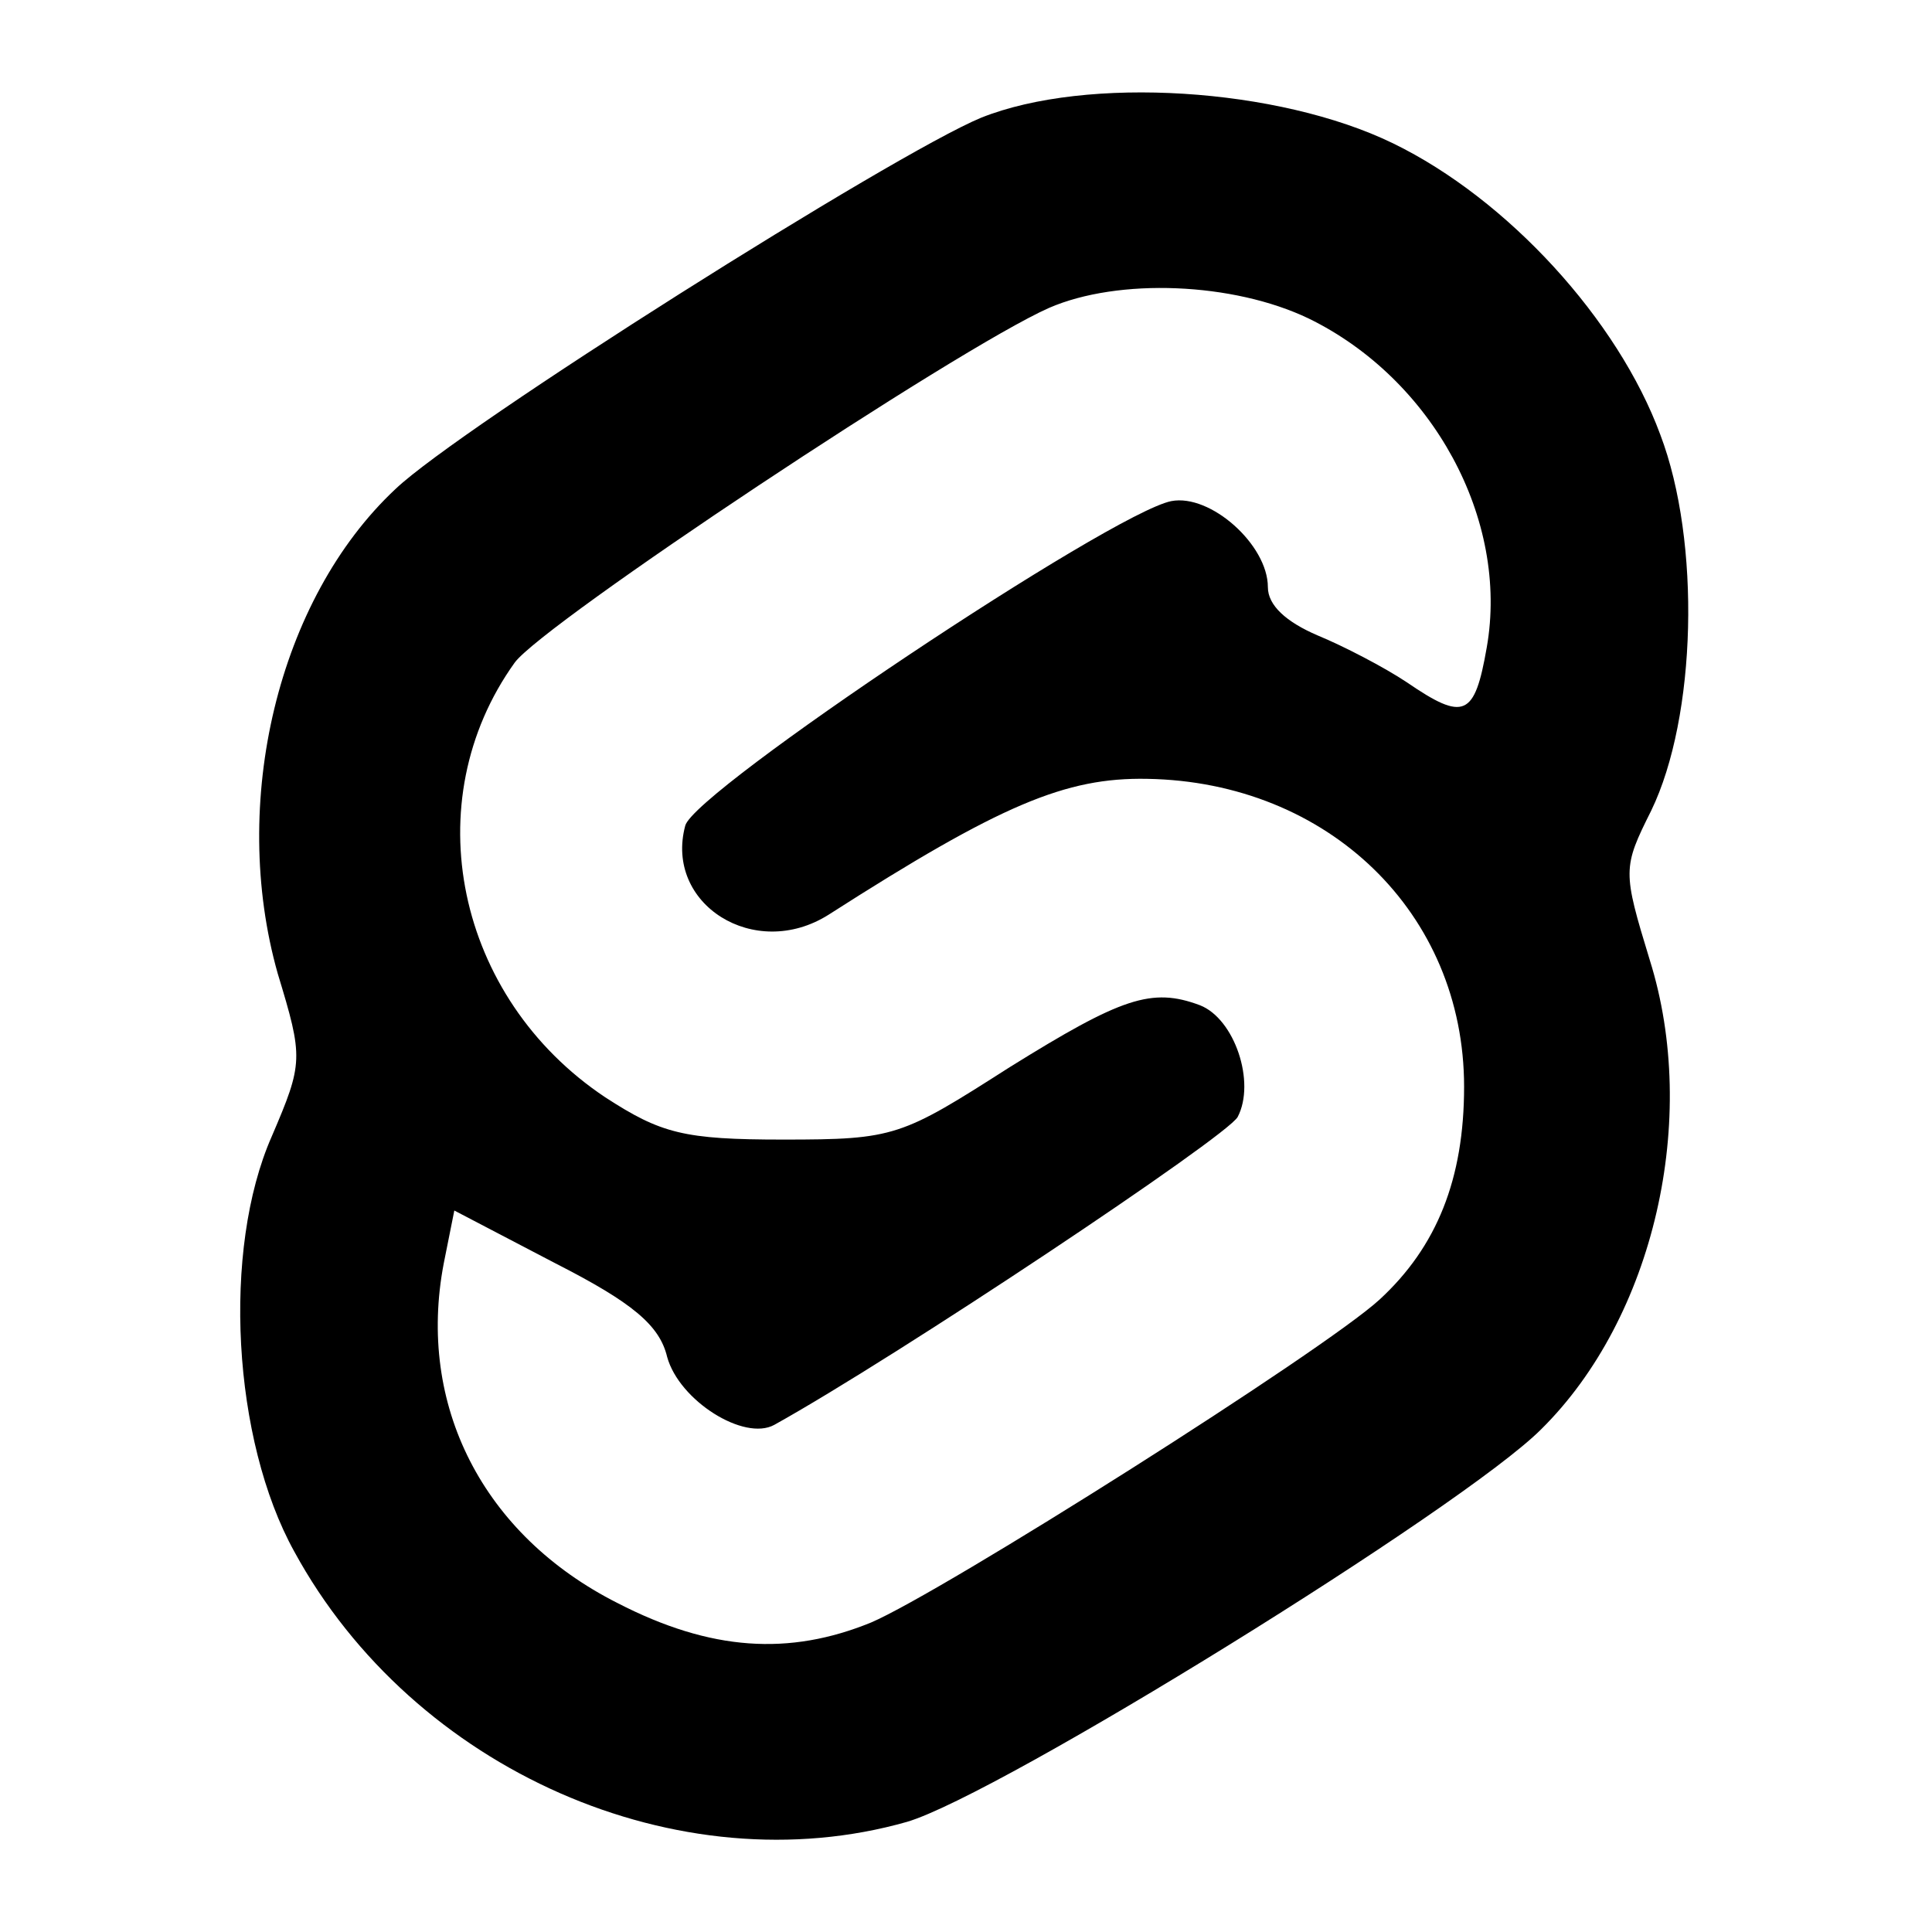
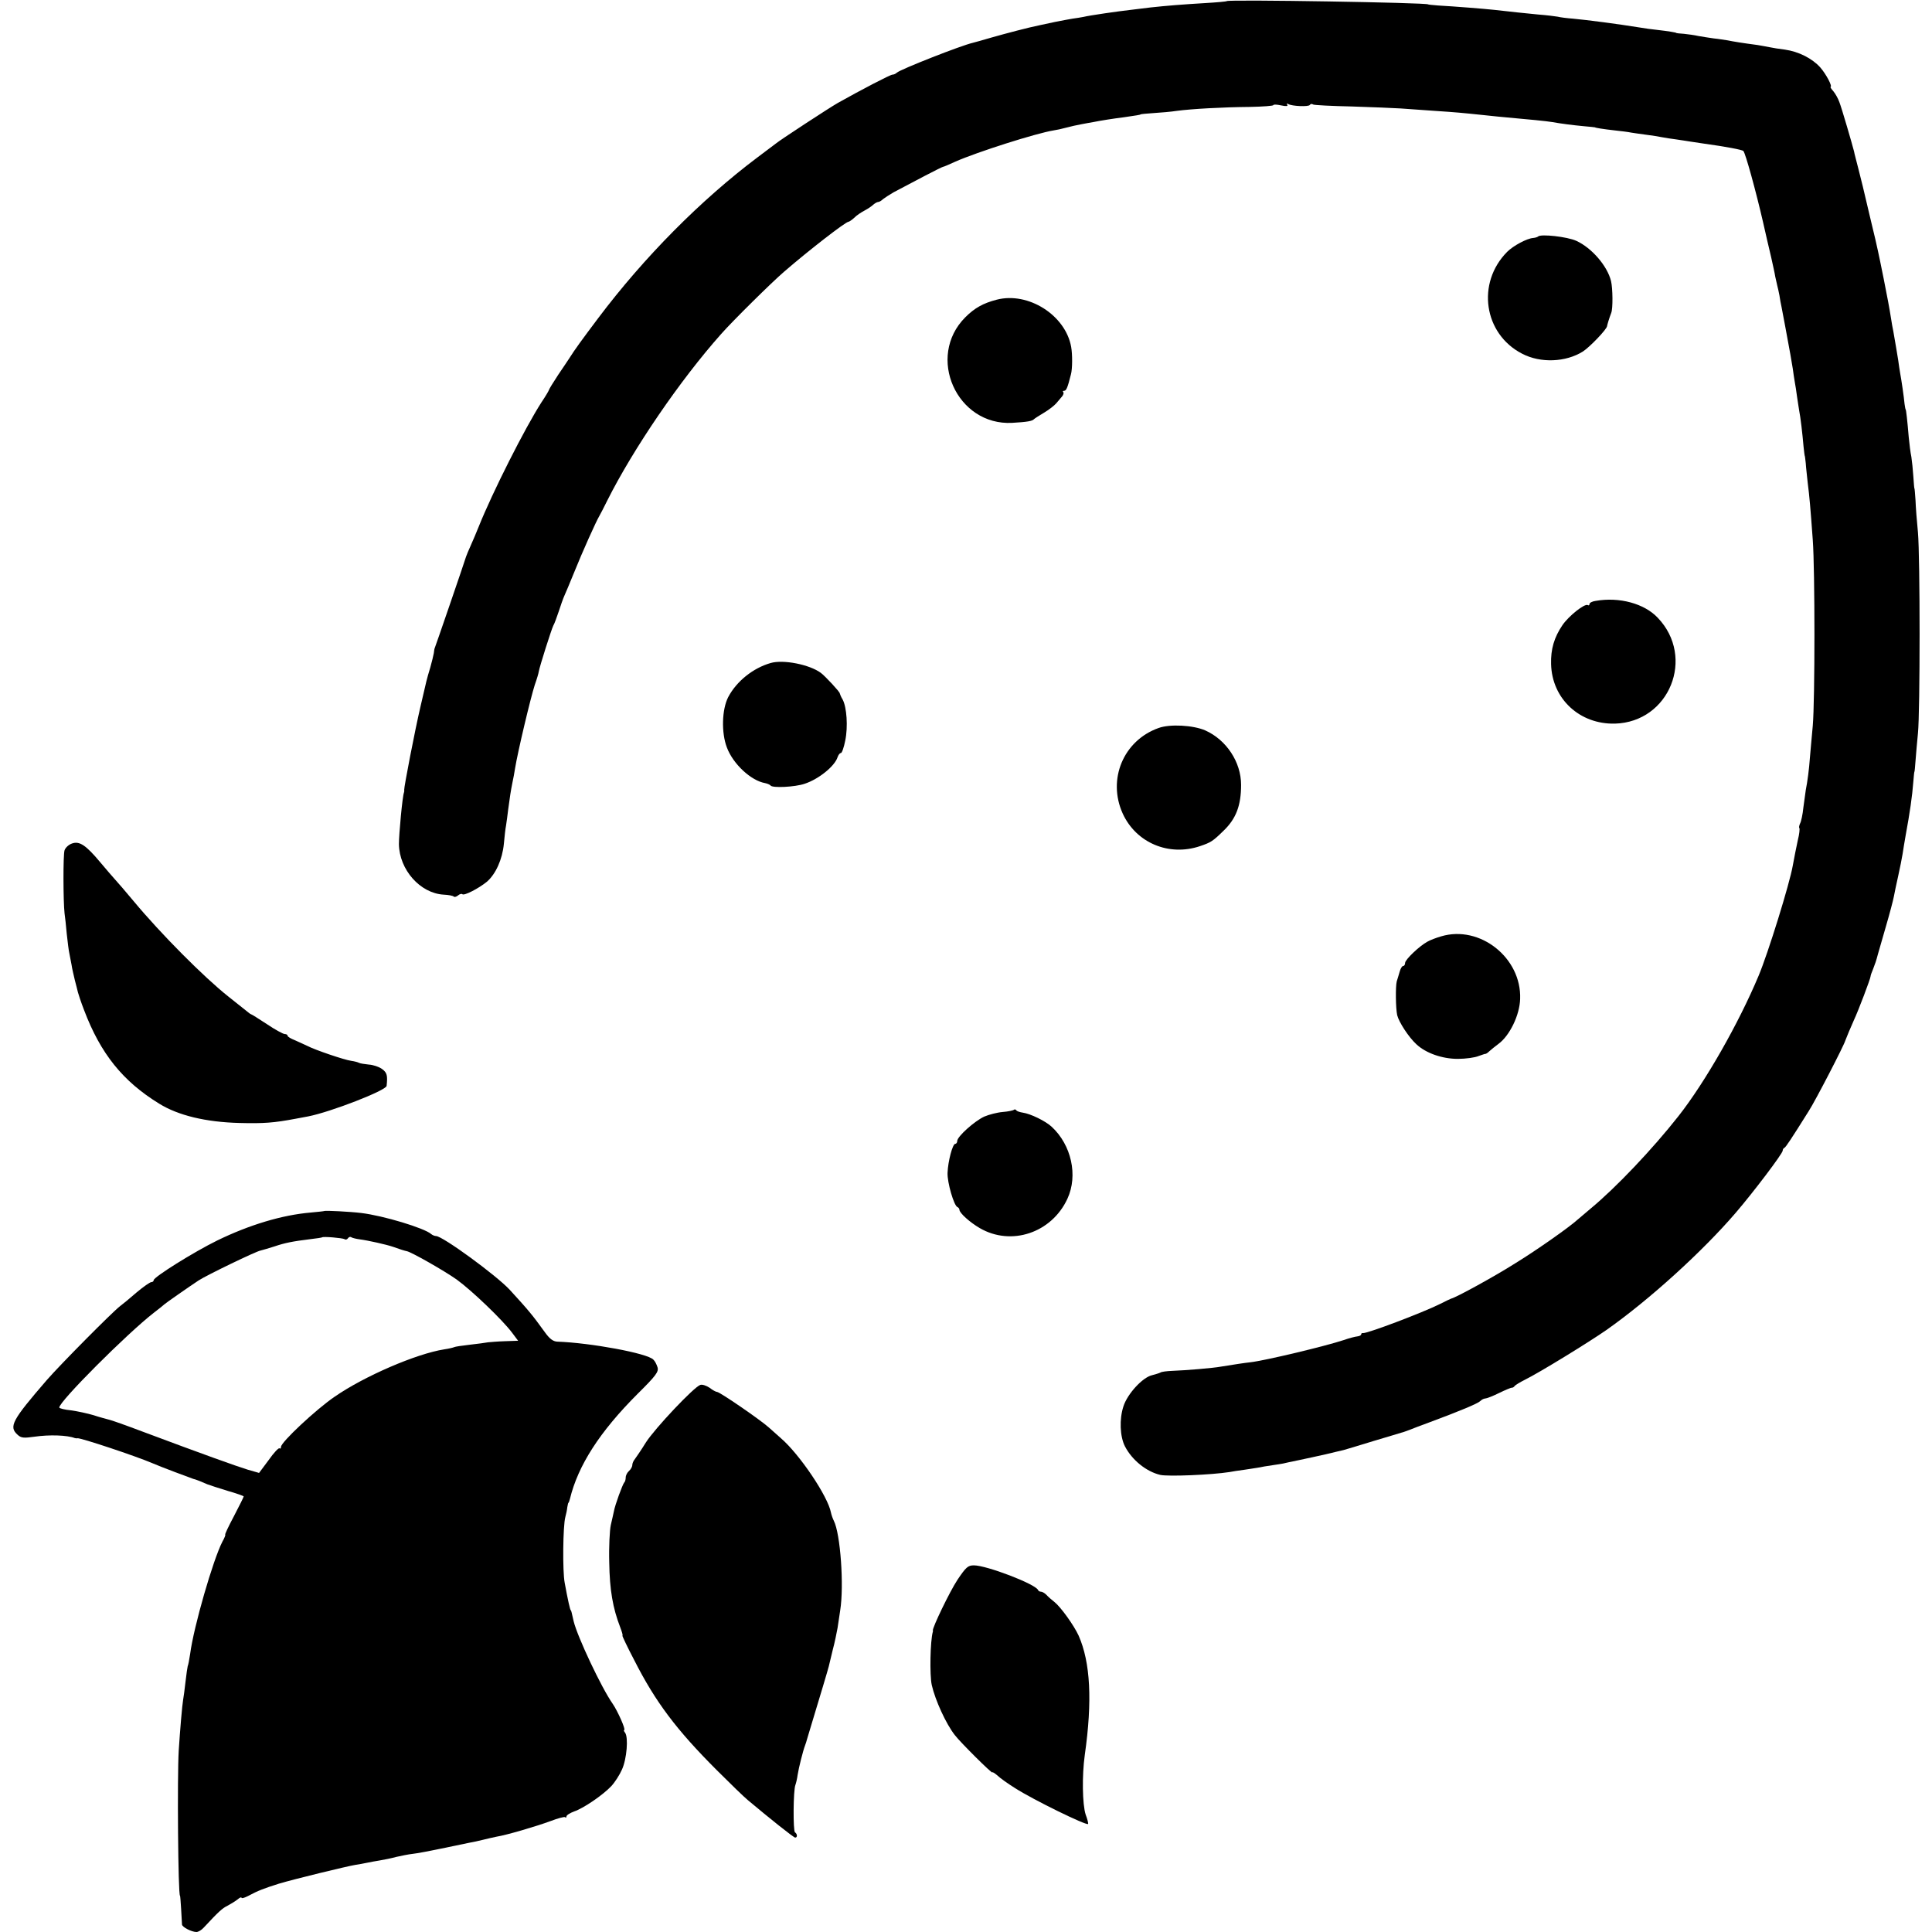
- <svg xmlns="http://www.w3.org/2000/svg" version="1" width="170.667" height="170.667" viewBox="0 0 128 128">
-   <path d="M65 7.8c-5.8 2.4-34.5 20.5-38.8 24.6-7.8 7.3-11 20.8-7.8 32.1 1.7 5.6 1.7 5.9-.4 10.8-3.3 7.5-2.6 20.1 1.5 27.5 7.9 14.5 25.5 22.2 40.6 17.9 6.1-1.8 36.8-20.8 42-26 7.5-7.4 10.5-20.6 7.2-31.1-1.8-5.9-1.8-6.1.1-9.9 3-6.2 3.3-17.8.6-24.9-2.8-7.6-10.1-15.6-17.7-19.3C84.7 5.8 72 5 65 7.8zm21.7 13.3c8.2 4 13.3 13.3 11.8 21.8-.8 4.6-1.5 4.9-5.3 2.3-1.5-1-4.2-2.4-5.9-3.1-2.1-.9-3.3-2-3.3-3.2 0-2.8-3.8-6.2-6.4-5.7-4 .8-31.6 19.2-32.2 21.5-1.4 5.2 4.6 9 9.5 5.9 11.4-7.3 15.7-9.1 21.1-9 12 .2 21 8.9 21 20.4 0 6.1-1.8 10.6-5.6 14.1-3.7 3.4-29 19.4-33.7 21.4-5.4 2.2-10.6 1.9-16.8-1.3-8.9-4.5-13.3-13.1-11.5-22.5l.7-3.5 6.7 3.5c5.1 2.6 6.9 4.1 7.4 6.2.8 2.9 5.1 5.6 7.1 4.5 8.1-4.5 30-19.1 30.7-20.4 1.2-2.3-.2-6.5-2.5-7.4-3.2-1.2-5.2-.5-12.6 4.1-7.2 4.6-7.6 4.8-15 4.8-6.6 0-8.1-.4-11.8-2.8-9.9-6.6-12.6-19.6-6-28.8 1.9-2.6 29.3-20.8 35.4-23.5 4.6-2 12.2-1.7 17.2.7z" />
+ <svg xmlns="http://www.w3.org/2000/svg" version="1" width="1173.333" height="1173.333" viewBox="0 0 880 880">
+   <path d="M558.8.5c-.2.2-4.6.6-9.8.9-10.1.6-17.7 1.2-25 2-2.5.3-6.5.8-9 1.1-5.4.6-18.7 2.5-21.5 3.2-1.1.2-3.3.6-5 .8-1.6.3-5.2.9-8 1.5-2.7.6-5.9 1.3-7 1.5-5 1-15.6 3.8-21.9 5.6-3.8 1.1-7.6 2.2-8.5 2.4-5.3 1.2-33 12.1-34.6 13.6-.5.5-1.4.9-2 .9-1 0-14.4 7-24.9 12.9-3.7 2.1-25.9 16.6-28.1 18.4-.5.4-4.4 3.3-8.5 6.4-25.8 19.4-51.6 45.4-72.6 73.3-7.6 10.1-10.7 14.4-12.9 17.9-.6.9-2.9 4.4-5.3 7.9-2.3 3.5-4.2 6.6-4.2 6.9 0 .2-1.5 2.8-3.4 5.6-7.4 11.5-22.2 40.7-28.6 56.7-1 2.5-2.6 6.3-3.6 8.5s-1.9 4.4-2.1 5c-.8 2.7-14.3 42-14.4 42 0 0-.2.9-.3 2-.2 1.1-.9 4-1.6 6.5-1.8 6-1.5 5-4.4 17.5-2.7 11.5-7.6 37.1-7.5 38.3.1.4 0 .9-.1 1.2-.7 1.7-2.3 19-2.3 23.5.2 11.7 9.7 22.4 20.4 23 2.2.1 4.3.5 4.6.9.3.3 1.2.1 2-.6.7-.6 1.6-.8 1.9-.5.8.8 7.4-2.6 11.2-5.7 4-3.5 7-10.1 7.7-17.2.3-3.3.7-7 1-8.4.2-1.4.7-4.8 1-7.5.8-5.9 1.1-8 1.9-12 .4-1.7.9-4.6 1.2-6.5 1.2-7.4 7-31.9 9-38.1.9-2.5 1.7-5.2 1.8-6 .4-2.4 5.8-19.3 6.6-20.9.5-.8 1.6-3.8 2.5-6.5.9-2.8 2-5.9 2.5-7 .5-1.1 2.5-5.8 4.4-10.5 3.8-9.5 10.2-23.7 11.6-26 .5-.8 2.1-4 3.6-7 11.9-23.7 33.2-54.9 51.9-75.9 5.2-5.9 22.9-23.4 28.6-28.3 11.3-9.8 28.1-22.8 29.4-22.8.3 0 1.5-.8 2.6-1.8 1-1.1 3.2-2.5 4.7-3.3 1.5-.8 3.3-2 4-2.7.7-.6 1.7-1.2 2.2-1.2.5 0 1.5-.6 2.2-1.3.8-.6 2.9-2 4.8-3.1C415.6 83 429 76 429.5 76c.3 0 2.9-1.1 5.7-2.4 10-4.4 36.7-12.9 44.7-14.2 1.4-.2 3.7-.7 5.1-1.1 4-1 4.4-1.1 7.5-1.7 1.7-.3 4.1-.8 5.5-1 2.9-.6 9.1-1.6 14-2.2 5.5-.8 7.5-1.1 7.5-1.3 0-.1 2.7-.4 6-.6 3.3-.2 8-.6 10.5-1 6.7-.9 21.1-1.7 33.2-1.8 6-.1 10.8-.5 10.8-.8 0-.4 1.6-.3 3.5.1 2.4.5 3.3.4 2.8-.3-.3-.6-.1-.7.5-.3 1.7 1 9.3 1.3 9.8.4.3-.5 1-.6 1.5-.2.5.3 8.5.7 17.7.9 9.2.3 19.2.7 22.2.9 3 .2 10 .7 15.5 1.1 10.4.7 11.4.8 23 2 3.9.4 8.4.9 10 1 9.1.8 18.3 1.7 20.5 2.1 3.9.7 9.2 1.4 14.6 1.9 2.7.2 4.9.5 4.9.5 0 .2 3.6.8 9 1.4 2.8.3 6.1.7 7.5 1 1.4.2 4.5.7 7 1 2.5.3 5.6.8 7 1.1 1.4.3 4.3.7 6.5 1 2.2.3 5.1.8 6.5 1 1.4.2 4.1.6 6 .9 10.1 1.4 17.6 2.8 18.1 3.4 1 1.2 5.7 18.3 8.9 32.2 1.2 5.2 2.8 12.4 3.7 16 .8 3.6 1.7 7.6 1.9 9 .3 1.4.7 3.2.9 4 .2.8.7 2.8 1 4.5.2 1.6.7 4.1 1 5.5.5 2.3 2.7 14.5 4 21.5.3 1.6.8 4.6 1.1 6.5.2 1.9.7 4.6.9 6 .3 1.4.7 4.3 1 6.5.3 2.2.8 5.1 1 6.5.6 2.9 1.5 10.6 2 16.5.2 2.2.5 4 .5 4 .1 0 .3 1.6.5 3.5.1 1.9.6 6 .9 9 .8 6.2 1.2 11 2.3 26 1 13.6 1 72.9 0 84.5-.5 4.9-1 11.5-1.3 14.5-.4 5.6-1.1 10.8-1.9 14.9-.2 1.3-.7 4.9-1.1 8-.3 3.1-1 6.3-1.5 7.2-.4.9-.6 1.9-.3 2.1.2.3 0 2.7-.7 5.4-1 4.7-1.4 6.8-2.3 11.6-1.4 8.2-11.3 40.1-15.6 50.3-9.1 21.7-24.3 48.4-36.5 63.9-11.8 15-28.5 32.6-40 42.1-2.6 2.2-5.3 4.5-5.9 5-3.6 3.3-18.3 13.7-28.4 19.9-9.6 6.1-27.2 15.7-29.2 16.1-.3.1-2.5 1.1-5 2.4-8.2 4.1-33.7 13.7-35.2 13.3-.5-.1-.8.2-.8.6 0 .4-.8.8-1.7.9-1 .1-3.8.8-6.3 1.7-8.5 2.8-35.6 9.3-42.5 10.1-2.8.3-7.3 1-13.5 2-3.1.6-16 1.7-22 1.9-2.5.1-5 .4-5.5.8-.6.3-2.3.8-3.8 1.2-4.3 1-11.2 8.5-13 14.2-1.9 5.8-1.6 13.7.7 18.2 3.2 6.2 9.7 11.5 16.1 13 3.6.8 23.2 0 31.5-1.3 1.4-.3 4.3-.7 6.5-1 2.2-.3 5.1-.8 6.5-1 1.4-.3 4.3-.8 6.5-1.1 2.2-.3 4.5-.7 5-.8.6-.2 3.7-.8 7-1.5s8.9-1.9 12.4-2.7c3.6-.9 7.2-1.7 8-1.9.9-.2 7-2.1 13.6-4.1 6.6-2 12.5-3.7 13-3.9.6-.1 2.1-.7 3.5-1.2 1.4-.6 5.7-2.2 9.5-3.6 13.2-4.9 21.6-8.4 22.7-9.5.7-.7 1.7-1.2 2.3-1.2.6 0 3.5-1.1 6.3-2.5 2.9-1.4 5.5-2.5 5.8-2.4.4 0 1-.3 1.3-.8.3-.4 2.4-1.7 4.6-2.8 6.7-3.3 29.3-17.2 37.2-22.7 19.6-13.8 43.8-35.8 58.9-53.4 8-9.3 21.4-27 21.4-28.3 0-.5.3-1.1.8-1.3.6-.3 2.9-3.7 11.1-16.8 3.2-5 16-29.8 16.6-32 .3-.9 2.6-6.4 4-9.5 1.9-4 7.5-18.8 7.5-19.7 0-.4.5-1.9 1.2-3.5 1.1-2.9 1.3-3.4 2.2-6.8.3-1.1 1.9-6.7 3.6-12.5 1.7-5.8 3.3-11.9 3.6-13.5.3-1.7 1.2-5.9 2-9.5.8-3.6 1.7-8.1 2-10 .3-1.9.9-5.8 1.4-8.5 1.9-10.3 3-17.8 3.5-24.5.2-2.5.4-4.5.5-4.5.1 0 .3-2.3.5-5 .2-2.8.7-8.4 1.1-12.5 1-9.9 1-80 0-91.5-.5-5-1-11.5-1.1-14.5-.2-3-.4-5.5-.5-5.5-.1 0-.3-2.5-.5-5.5s-.6-7-.9-8.9c-.4-1.8-.9-5.9-1.2-9-.6-7.3-1.2-12.6-1.4-12.6-.1 0-.3-1.1-.5-2.5-.3-3.3-1.4-10.8-2-14-.2-1.4-.7-4.1-.9-6-.6-3.6-1.1-6.8-2.2-13-.4-1.9-.8-4.2-.9-5-1.1-6.9-1.7-9.8-3.5-19-1.2-5.8-2.3-11.5-2.6-12.6-.2-1.2-1.8-8-3.5-15-1.7-7.1-3.2-13.6-3.4-14.4l-2-8c-.9-3.6-1.9-7.2-2-8-.8-3.2-5.6-19.7-6.7-22.5-.6-1.7-1.8-3.8-2.7-4.9-.9-1-1.5-1.9-1.3-2 .9-.3-2-5.8-4.7-8.9-3.7-4.1-9.8-7.2-16.1-8.1-2.5-.3-5.6-.8-7-1.1-1.4-.3-3.8-.7-5.5-1-6.9-.9-11.1-1.6-13.5-2.1-1.4-.2-4.3-.7-6.4-.9-2.2-.3-5.3-.8-7-1.1-1.7-.4-4.7-.8-6.6-1-1.9-.1-3.5-.3-3.5-.4 0-.2-3.5-.8-8.8-1.4-2.1-.2-5.7-.7-8-1.1-9.9-1.6-23.7-3.4-30.2-4-2.7-.2-5.9-.6-7-.9-1.1-.2-5.1-.7-9-1-6.9-.7-11.3-1.1-19.8-2.1-4.6-.5-18.4-1.6-25.7-2-2.5-.2-4.5-.4-4.5-.5 0-.8-90.9-2.3-91.7-1.5z" />
+   <path d="M700.6 107.7c-.3.3-1.3.6-2.3.7-2.8.2-9 3.5-11.8 6.3-14.1 14.2-10.7 37.4 6.8 46.4 8.4 4.4 19.9 3.9 27.7-1 3.1-2 11-10.2 11-11.6.1-.6.9-3.4 1.9-6 .8-1.9.7-11.2-.1-14.5-1.7-6.9-8.8-15.1-15.8-18.3-4.2-1.9-16.1-3.2-17.4-2zM454 136.5c-6.2 1.6-10.1 3.8-14.3 8-18 18-3.9 49.5 21.4 48.1 6.9-.4 9.1-.8 9.9-1.7.3-.3 2.3-1.6 4.5-2.9 2.2-1.3 4.8-3.3 5.7-4.4 1-1.2 2.2-2.6 2.7-3.2.5-.7.7-1.5.4-1.8-.4-.3-.2-.6.4-.6 1 0 1.6-1.5 3.1-7.5.7-2.5.7-9.2.1-12.5-2.6-14.5-19.6-25.2-33.9-21.5zM726.8 273.7c-1.6.2-2.8.9-2.8 1.4 0 .6-.4.8-.8.5-1.4-.8-8.6 4.9-11.5 9.1-3.8 5.6-5.4 11-5.2 17.8.4 15.8 13 27.5 29.1 27.1 24.8-.7 36.7-30.2 19.5-48.2-6.1-6.5-17.5-9.6-28.3-7.7zM351 302c-8 2.3-15.5 8.3-19.3 15.5-2.9 5.6-3.2 16.3-.6 23 2.8 7.5 11 15.1 17.4 16.2 1 .2 2.2.7 2.5 1.1.8 1.2 11.1.7 15.5-.8 6.4-2.1 13.7-8 15-12.1.4-1.1 1-1.9 1.5-1.9s1.4-2.6 2-5.7c1.3-6.2.7-15.2-1.2-18.7-.7-1.1-1.2-2.4-1.3-2.8 0-.7-6.6-7.8-8.6-9.3-5.1-3.8-17.1-6.2-22.9-4.5zM527.7 331.6c-16 5.7-23.4 23.4-16.3 39 6.1 13.3 21 19.6 35.2 14.8 5-1.7 5.8-2.2 10.8-7.1 5.6-5.4 7.9-11.4 7.9-20.8 0-10.4-6.7-20.5-16.3-24.8-5.5-2.4-16.1-3-21.3-1.1zM32.8 384.2c-1.5.5-3 1.9-3.4 3.1-.7 2.1-.6 23.4 0 28.7.2 1.4.7 5.6 1 9.3.4 3.7.9 7.8 1.2 9 .2 1.2.7 3.5 1 5.2.2 1.6 1 4.8 1.5 7 .6 2.2 1.2 4.7 1.4 5.5.2.8 1.4 4.5 2.8 8.1 7.5 19.8 17.6 32.4 34.2 42.6 8.7 5.4 21.3 8.4 36.5 8.8 11.3.3 15.9-.1 25.5-1.9 1.7-.3 4.3-.8 5.9-1.1 10.2-2 35.5-11.8 35.7-13.9.5-4.8.2-6-2.1-7.7-1.4-1-4.1-1.9-6-2-1.9-.2-3.9-.5-4.5-.8-.5-.3-2.1-.7-3.5-.9-3.1-.4-16.6-5-20-6.8-1.4-.7-4-1.8-5.7-2.6-1.8-.7-3.3-1.6-3.3-2 0-.5-.6-.8-1.3-.8-.7 0-4.4-2-8.1-4.5-3.8-2.5-7-4.5-7.2-4.5-.2 0-1.2-.7-2.1-1.5-1-.8-4.7-3.7-8.3-6.6-11.1-8.8-30.7-28.5-43.1-43.4-4.6-5.5-6.1-7.2-8.4-9.8-1.1-1.2-4.2-4.8-6.8-7.9-6.6-7.9-9.5-9.8-12.9-8.6zM656.4 426.5c-2.1.6-5 1.7-6.2 2.4-3.7 2-10.2 8.2-10.2 9.7 0 .8-.4 1.4-.9 1.4s-1.2 1.2-1.6 2.7c-.5 1.6-1 3.5-1.3 4.3-.6 2.3-.5 12.2.2 15.4.8 3.2 5.2 10 8.8 13.3 4.3 4 11.7 6.6 18.8 6.6 3.6 0 7.9-.6 9.5-1.3 1.7-.6 3.1-1.1 3.3-1 .1 0 .9-.5 1.6-1.2.8-.7 2.6-2.2 4.1-3.3 5.1-3.7 9.7-13.1 9.9-20.5.7-18.7-18.3-33.8-36-28.5zM461.8 505.5c-.3.3-2.6.8-5.1 1-2.5.2-6.3 1.2-8.4 2.1-4.5 2.1-12.3 9.1-12.3 11.1 0 .7-.4 1.3-.9 1.3-1.2 0-3.3 7.9-3.5 13.2-.2 4.3 2.9 15 4.5 15.6.5.2.9.8.9 1.2 0 1.5 4.8 5.8 9.3 8.4 14.3 8.3 32.7 2.2 39.9-13.4 4.9-10.6 1.8-24.5-7.2-32.8-2.8-2.6-9.6-5.9-13.1-6.4-1.3-.2-2.7-.6-3-1.1-.3-.4-.8-.5-1.1-.2zM147.7 551.6c-.1.1-2.9.4-6.2.7-13 1.1-27.9 5.6-42.5 12.7-10.8 5.3-29 16.7-29 18.1 0 .5-.5.9-1.1.9-.6 0-3.6 2.1-6.7 4.7-3.1 2.7-6.5 5.5-7.6 6.3-3.6 2.8-27 26.4-33.2 33.5-15.9 18.4-17.5 21.3-13.4 25 1.6 1.5 2.8 1.6 7.7.9 6.9-1 14.9-.7 18.3.6.3.1.9.2 1.3.1 1.5-.2 26.5 8.1 34.2 11.4 2.9 1.3 17.5 6.8 18.5 7.1.8.1 4.3 1.5 6.5 2.5 1.1.4 5.3 1.8 9.3 3 3.9 1.1 7.2 2.3 7.2 2.5 0 .3-2 4.3-4.4 8.9-2.5 4.7-4.3 8.5-4 8.5.2 0-.3 1.5-1.3 3.2-4.2 8.1-13.1 38.8-14.7 51.2-.4 2.7-.9 5.2-1.1 5.5-.1.3-.6 3.5-1 7.1-.4 3.6-.9 7.3-1.1 8.3-.4 2.2-1.4 13.7-2 23.2-.7 11.6-.3 66 .6 66 .1 0 .3 2.7.5 6s.4 6.5.4 7.1c.1 1.2 4.4 3.4 6.6 3.4.8 0 2.3-.9 3.2-1.9 6.8-7.3 8.5-8.9 11-10.1 1.5-.8 3.6-2.1 4.6-2.9.9-.8 1.7-1.1 1.7-.7 0 .4 1.2.1 2.8-.7 4.8-2.6 7.6-3.6 14.2-5.7 7-2.1 30.8-7.9 35-8.6 1.4-.2 3.6-.6 5-.9 1.4-.3 4.1-.8 6-1.1 1.9-.3 5.3-1 7.5-1.6 2.2-.5 5.6-1.2 7.5-1.4 1.9-.2 7.8-1.3 13-2.4 5.2-1.1 10.9-2.3 12.5-2.6 1.7-.3 4.6-.9 6.5-1.4 1.9-.5 4.7-1.1 6.1-1.4 4.5-.7 18.1-4.7 24.6-7.1 3.4-1.3 6.4-2.1 6.7-1.8.3.4.6.2.6-.3 0-.6 1.6-1.6 3.5-2.3 4.4-1.5 13.1-7.5 16.9-11.5 1.6-1.7 3.8-5.1 4.9-7.6 2.2-4.8 3-14.7 1.4-16.8-.5-.6-.7-1.2-.4-1.2.9 0-3-8.7-5.2-11.9-5.2-7.4-16.1-30.6-17.8-37.6-.9-3.9-1.1-5-1.3-5-.3 0-1.4-4.9-2.8-12.6-1-5.1-.8-25.9.3-29.9.4-1.4.8-3.4.9-4.5.2-1.1.4-2 .5-2 .2 0 .4-.8.7-1.8 3.7-15.2 13.5-30.5 30.9-47.9 8.3-8.2 9.6-10 9-12-.4-1.3-1.2-2.9-1.9-3.5-2.6-2.9-28.8-7.7-43.8-8.2-1.9-.1-3.5-1.3-5.7-4.4-5.7-7.9-7.4-9.9-15.9-19.2-6-6.5-30.6-24.5-33.6-24.5-.6 0-1.6-.4-2.2-.9-3-2.7-21.8-8.4-31.9-9.6-4.8-.6-16.5-1.2-16.8-.9zm9.2 12.8c.5.4 1.2.2 1.6-.4.4-.6 1.1-.8 1.6-.4.5.3 2.2.7 3.7.9 3.9.5 12.3 2.4 15.2 3.4 3.3 1.2 5.3 1.8 6.3 2 1.9.3 16.9 8.8 22.7 12.9 6.9 5 20.9 18.4 25.3 24.3l2.7 3.6-6 .2c-3.3.1-6.7.4-7.7.5-1 .2-4.7.7-8.3 1.1-3.6.4-6.8.9-7.1 1.1-.4.2-2.4.7-4.5 1-12.8 2-36.6 12.3-50 21.6-8.5 5.8-24.4 20.7-24.4 22.8 0 .7-.3 1-.7.7-.3-.4-2.6 2-4.9 5.3l-4.4 5.9-5.2-1.5c-5.2-1.6-20.3-7-47.8-17.3-7.4-2.8-14.4-5.3-15.5-5.5-1.1-.3-4.2-1.1-6.9-2-2.7-.8-7.3-1.8-10.2-2.2-3-.3-5.4-.9-5.4-1.3 0-2.8 30.8-33.6 43-43.1 2.5-1.9 4.7-3.7 5-4 .5-.5 11.4-8.1 15.5-10.8 3.7-2.4 26.2-13.3 28.2-13.6 1.1-.3 4-1.1 6.4-1.9 4.7-1.6 8.3-2.3 16.4-3.3 2.8-.3 5.1-.7 5.2-.8.5-.5 9.3.3 10.2.8z" />
+   <path d="M319 630.8c-2.9.9-20.7 19.8-24.8 26.2-2.2 3.6-4.6 7-5.1 7.7-.6.7-1.1 1.9-1.1 2.6 0 .8-.7 2-1.5 2.7-.8.7-1.5 2-1.5 3 0 .9-.3 2-.7 2.3-.7.8-4.2 10.2-4.7 13.2-.2 1.1-.9 3.9-1.4 6.2-.5 2.3-.9 10-.7 17 .2 12.5 1.6 20.7 5 29.5.8 2.1 1.3 3.8 1 3.8-.2 0 2.2 5.1 5.4 11.2 9.7 19.1 19.2 31.7 37.6 50.1 6.2 6.2 12.5 12.3 14.1 13.6 10 8.4 20.9 17.1 21.6 17.1 1.1 0 1-1.7-.1-2.4-.9-.6-.8-19.2.2-21.6.3-.8.8-2.9 1-4.5.5-3.3 2.5-11.2 3.4-13.5.3-.8.7-2 .8-2.5.2-.6 1-3.3 1.8-6 4.1-13.5 7.9-26.2 8.2-27.5.2-.8 1-4.2 1.8-7.5.9-3.3 1.8-7.8 2.2-10 .3-2.2.9-5.8 1.2-8 1.8-11.3.1-34.9-2.9-40.8-.5-1-1.1-2.7-1.3-3.7-1.4-7.5-14.4-26.7-22.8-33.9-1-.9-3.5-3.1-5.5-4.9-4-3.6-22.4-16.2-23.6-16.2-.5 0-2-.8-3.4-1.9-1.5-1-3.4-1.6-4.2-1.3zM436.1 719.6c-3.5 5.3-11.5 21.9-11.2 23.1.1.2.1.4 0 .5-1.2 4.2-1.5 19.7-.5 24.3 1.6 7 6.5 17.7 10.5 22.8 2.6 3.4 17.1 17.8 17.1 17 0-.3 1 .3 2.3 1.4 1.2 1.2 4.9 3.8 8.1 5.8 8.3 5.3 32.4 17.1 33.2 16.3.2-.2-.3-2.2-1.1-4.3-1.5-4.6-1.7-17.8-.4-27.1 3.5-24.6 2.6-42.2-2.8-54.4-2.1-4.6-8.1-13-11-15.3-1.3-1-3-2.5-3.7-3.3-.8-.8-1.9-1.4-2.4-1.4-.6 0-1.2-.3-1.4-.8-1.2-2.7-23.4-11.2-29.2-11.2-2.7 0-3.6.8-7.5 6.6z" />
</svg>
